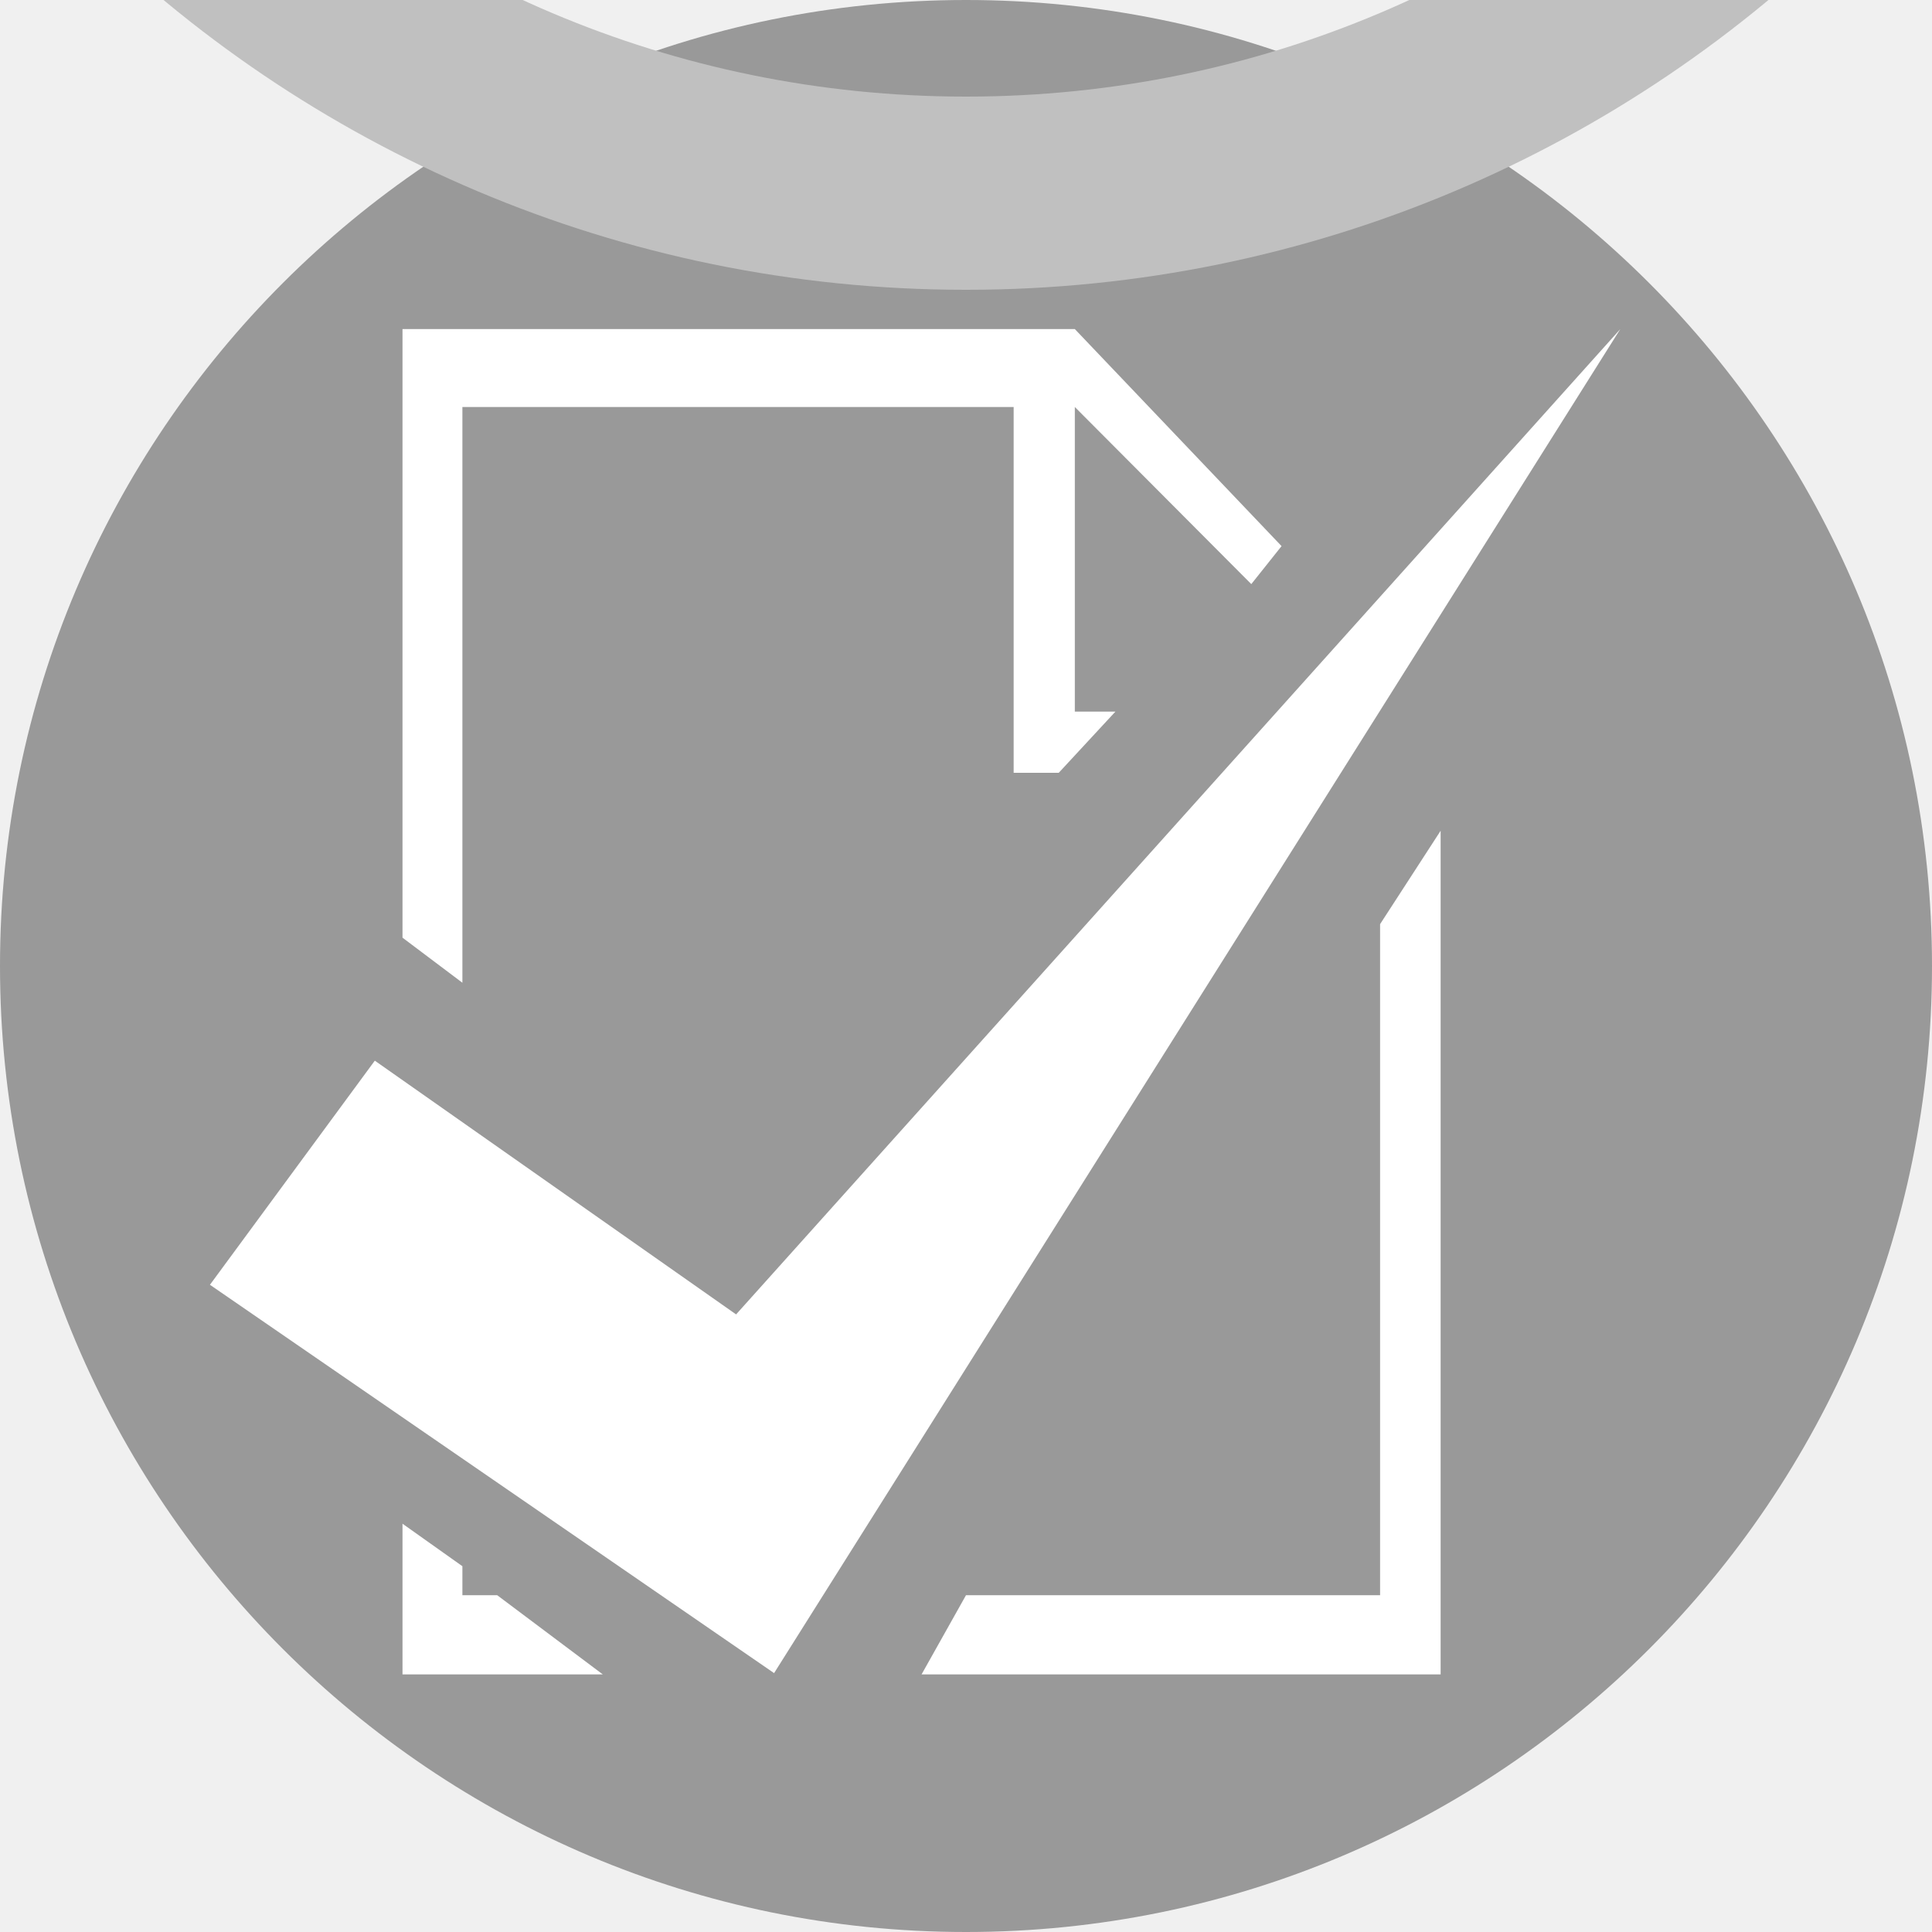
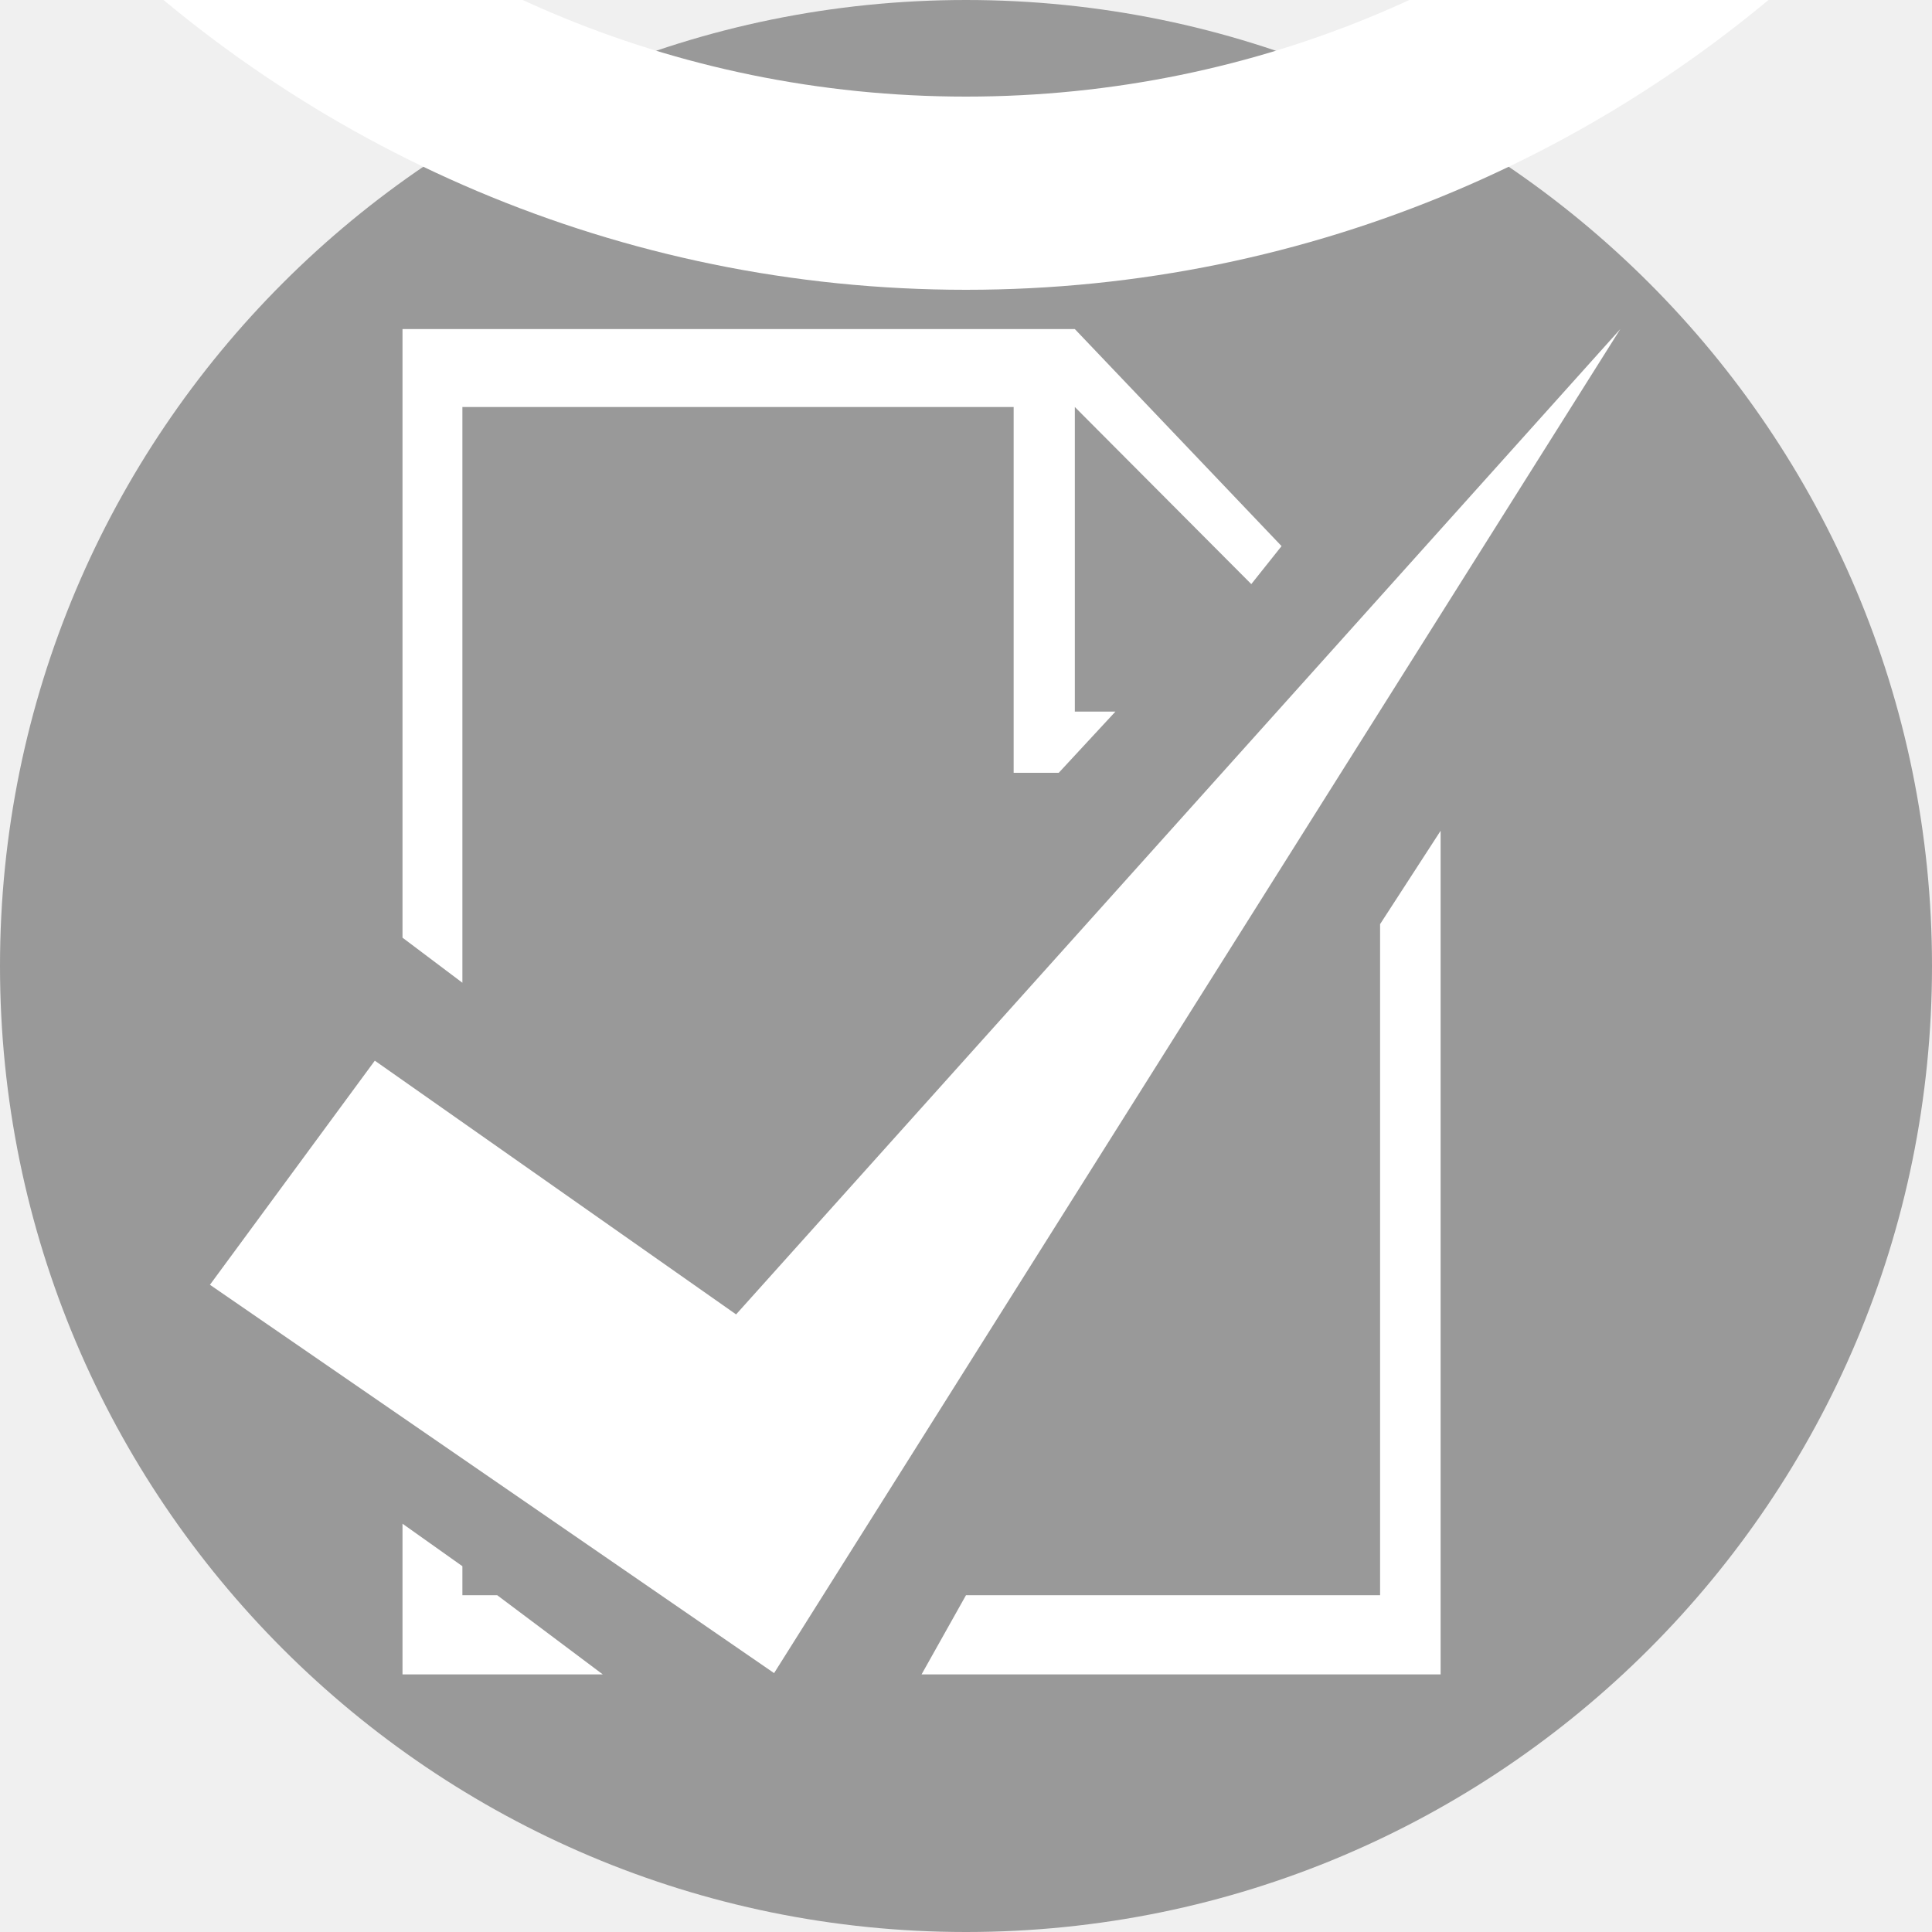
<svg xmlns="http://www.w3.org/2000/svg" viewBox="0 0 30 30">
  <g id="Layer_39" data-name="Layer 39">
    <path class="roadmap-background-circle" d="M30,15A15,15,0,1,1,15,0,15,15,0,0,1,30,15" fill="#999" />
    <g transform-origin="15px 15px" transform="rotate(-90)">
-       <circle class="circle-bg" stroke="#c0c0c0" fill="none" stroke-width="3" cx="15" cy="15" r="18" />
-       <circle class="roadmap-circle-progress" stroke="#4156A1" fill="none" stroke-width="3" stroke-dasharray="113.097" stroke-dashoffset="113.097" cx="15" cy="15" r="18" />
+       <circle class="circle-bg" stroke="#fff" fill="none" stroke-width="3" cx="15" cy="15" r="18" />
+       <circle class="roadmap-circle-progress" stroke="#fff" fill="none" stroke-width="3" stroke-dasharray="113.097" stroke-dashoffset="113.097" cx="15" cy="15" r="18" />
    </g>
    <path d="M6.25,23.66V26H9.36L7.72,24.77H7.18v-.45ZM19.9,8.48,16.69,5.11H6.25v9.45l.93.7V6.32h8.56V12h.7l.88-.95h-.63V6.32l2.74,2.75ZM14.31,26h8.06V12.9l-.94,1.45V24.77H15Z" fill="#fff" />
    <polygon points="5.82 16.47 3.26 19.95 12.02 25.98 25.16 5.11 11.43 20.41 5.82 16.47" fill="#fff" />
  </g>
</svg>
